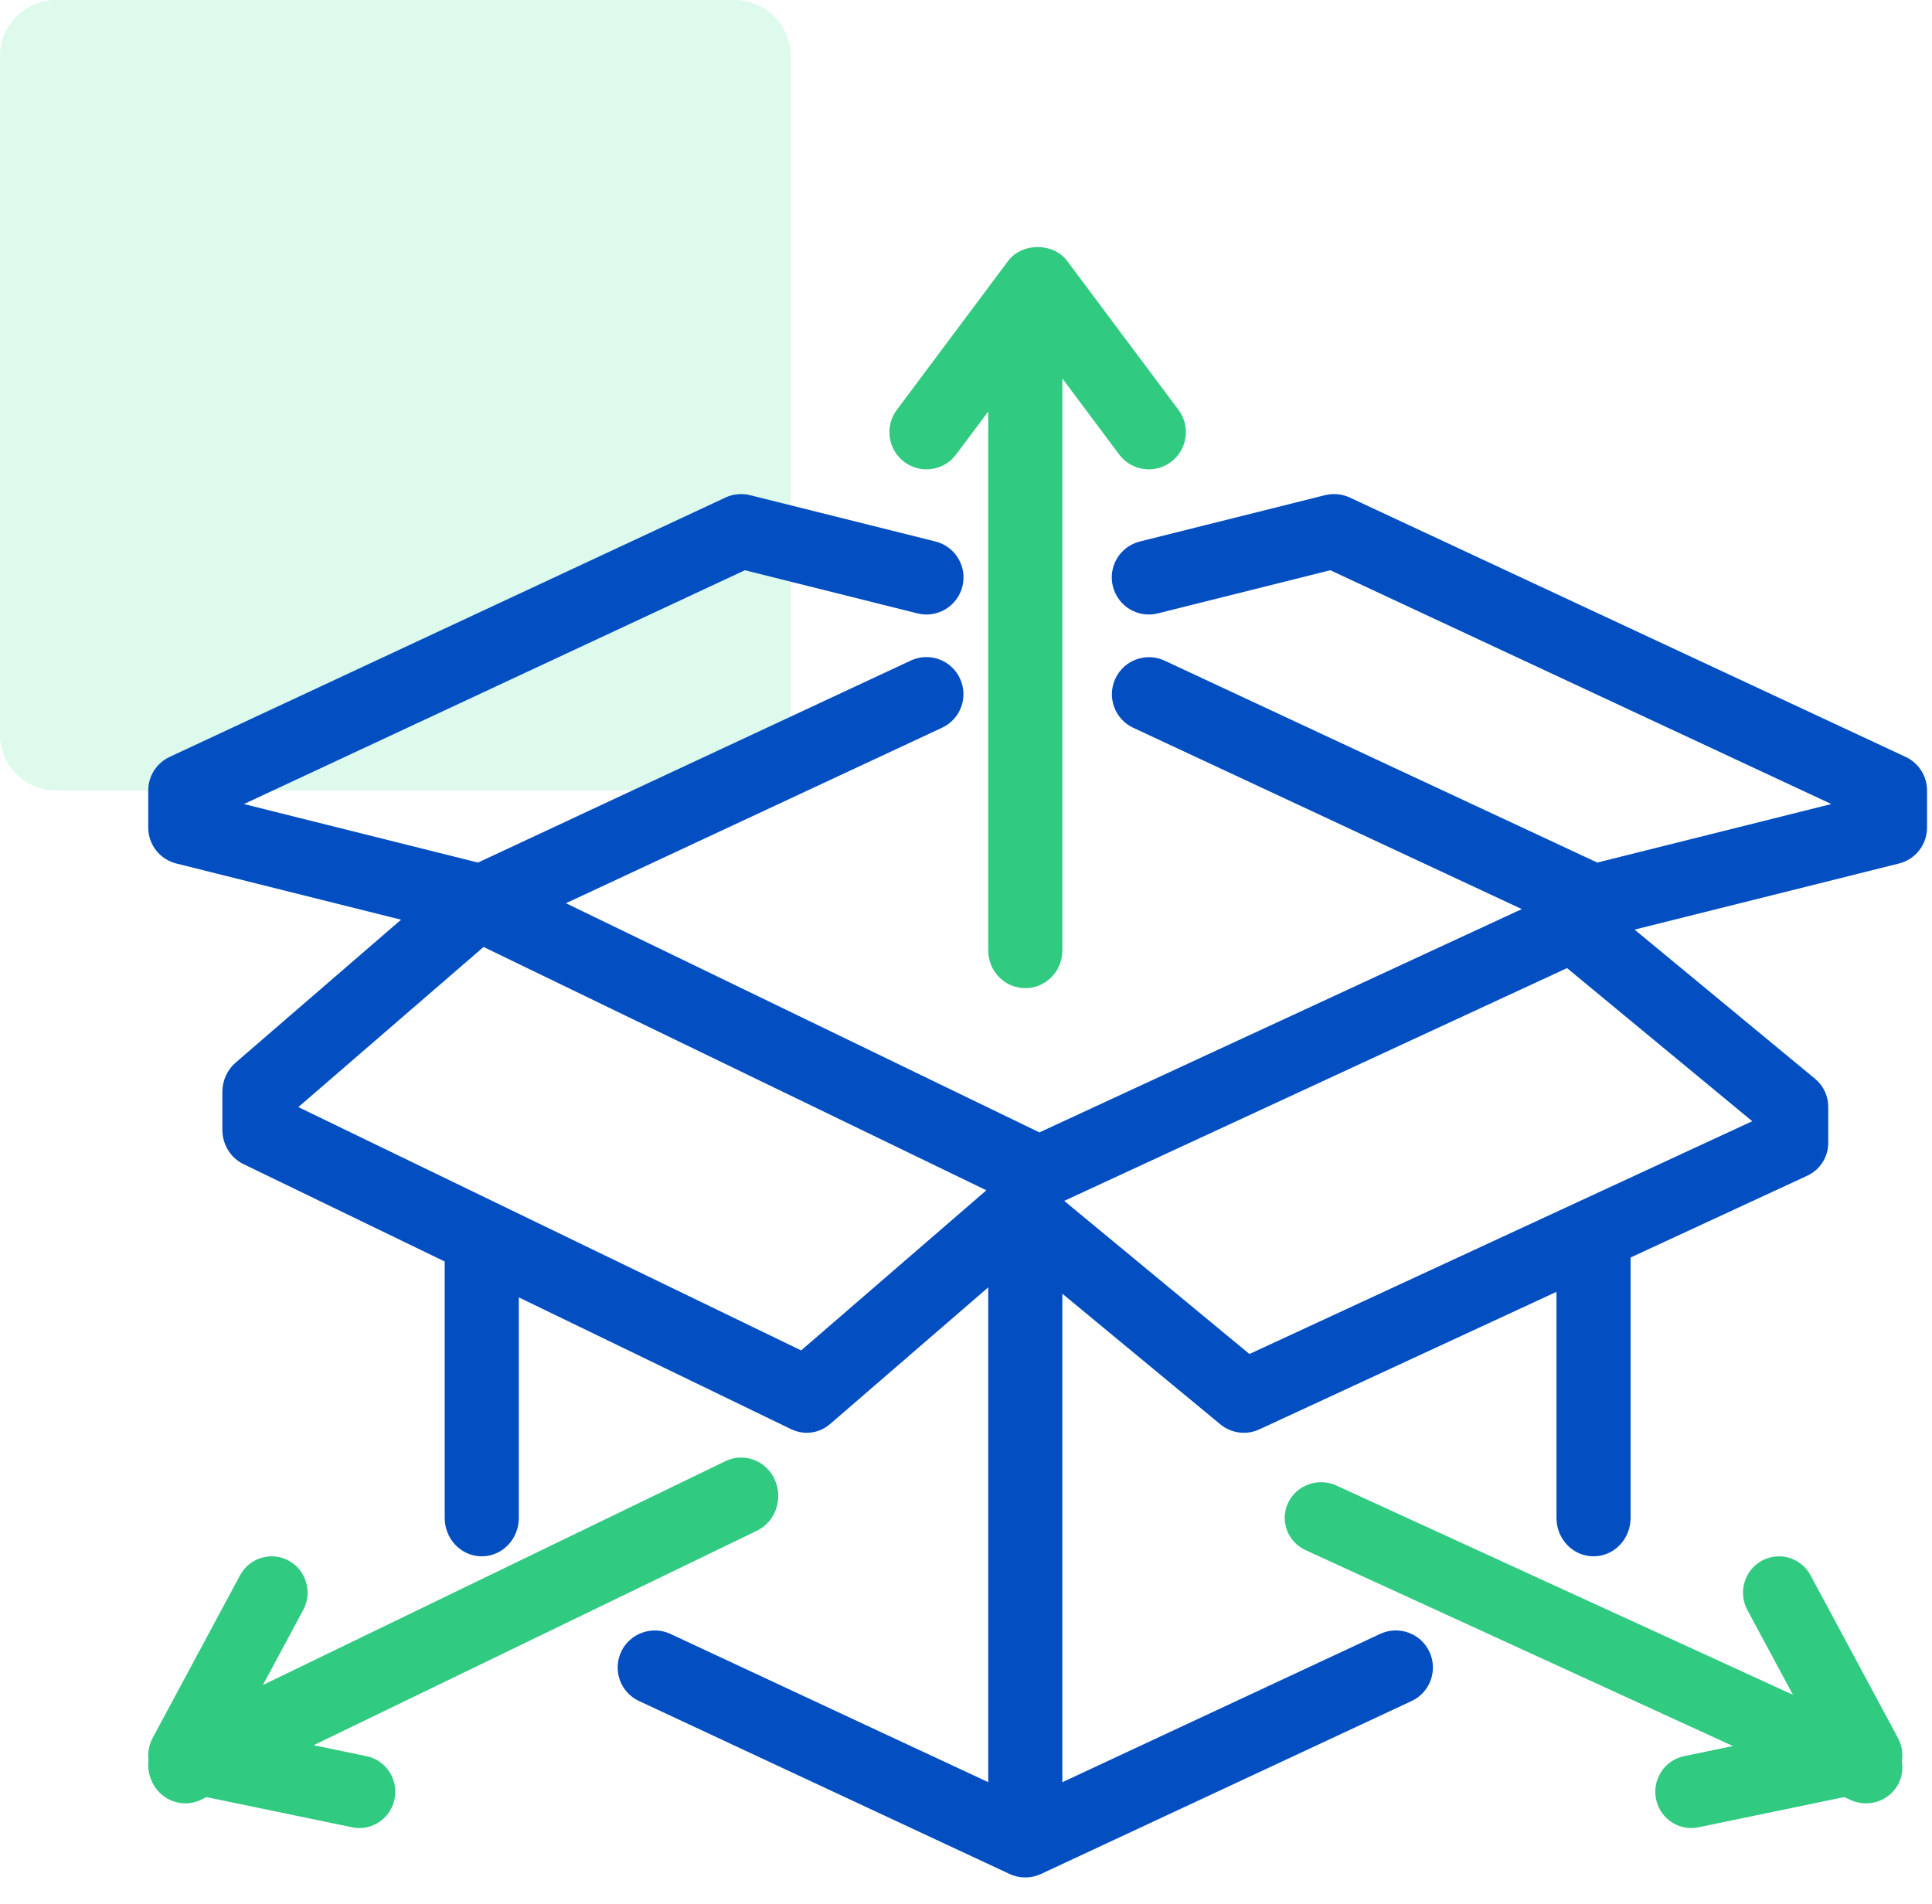
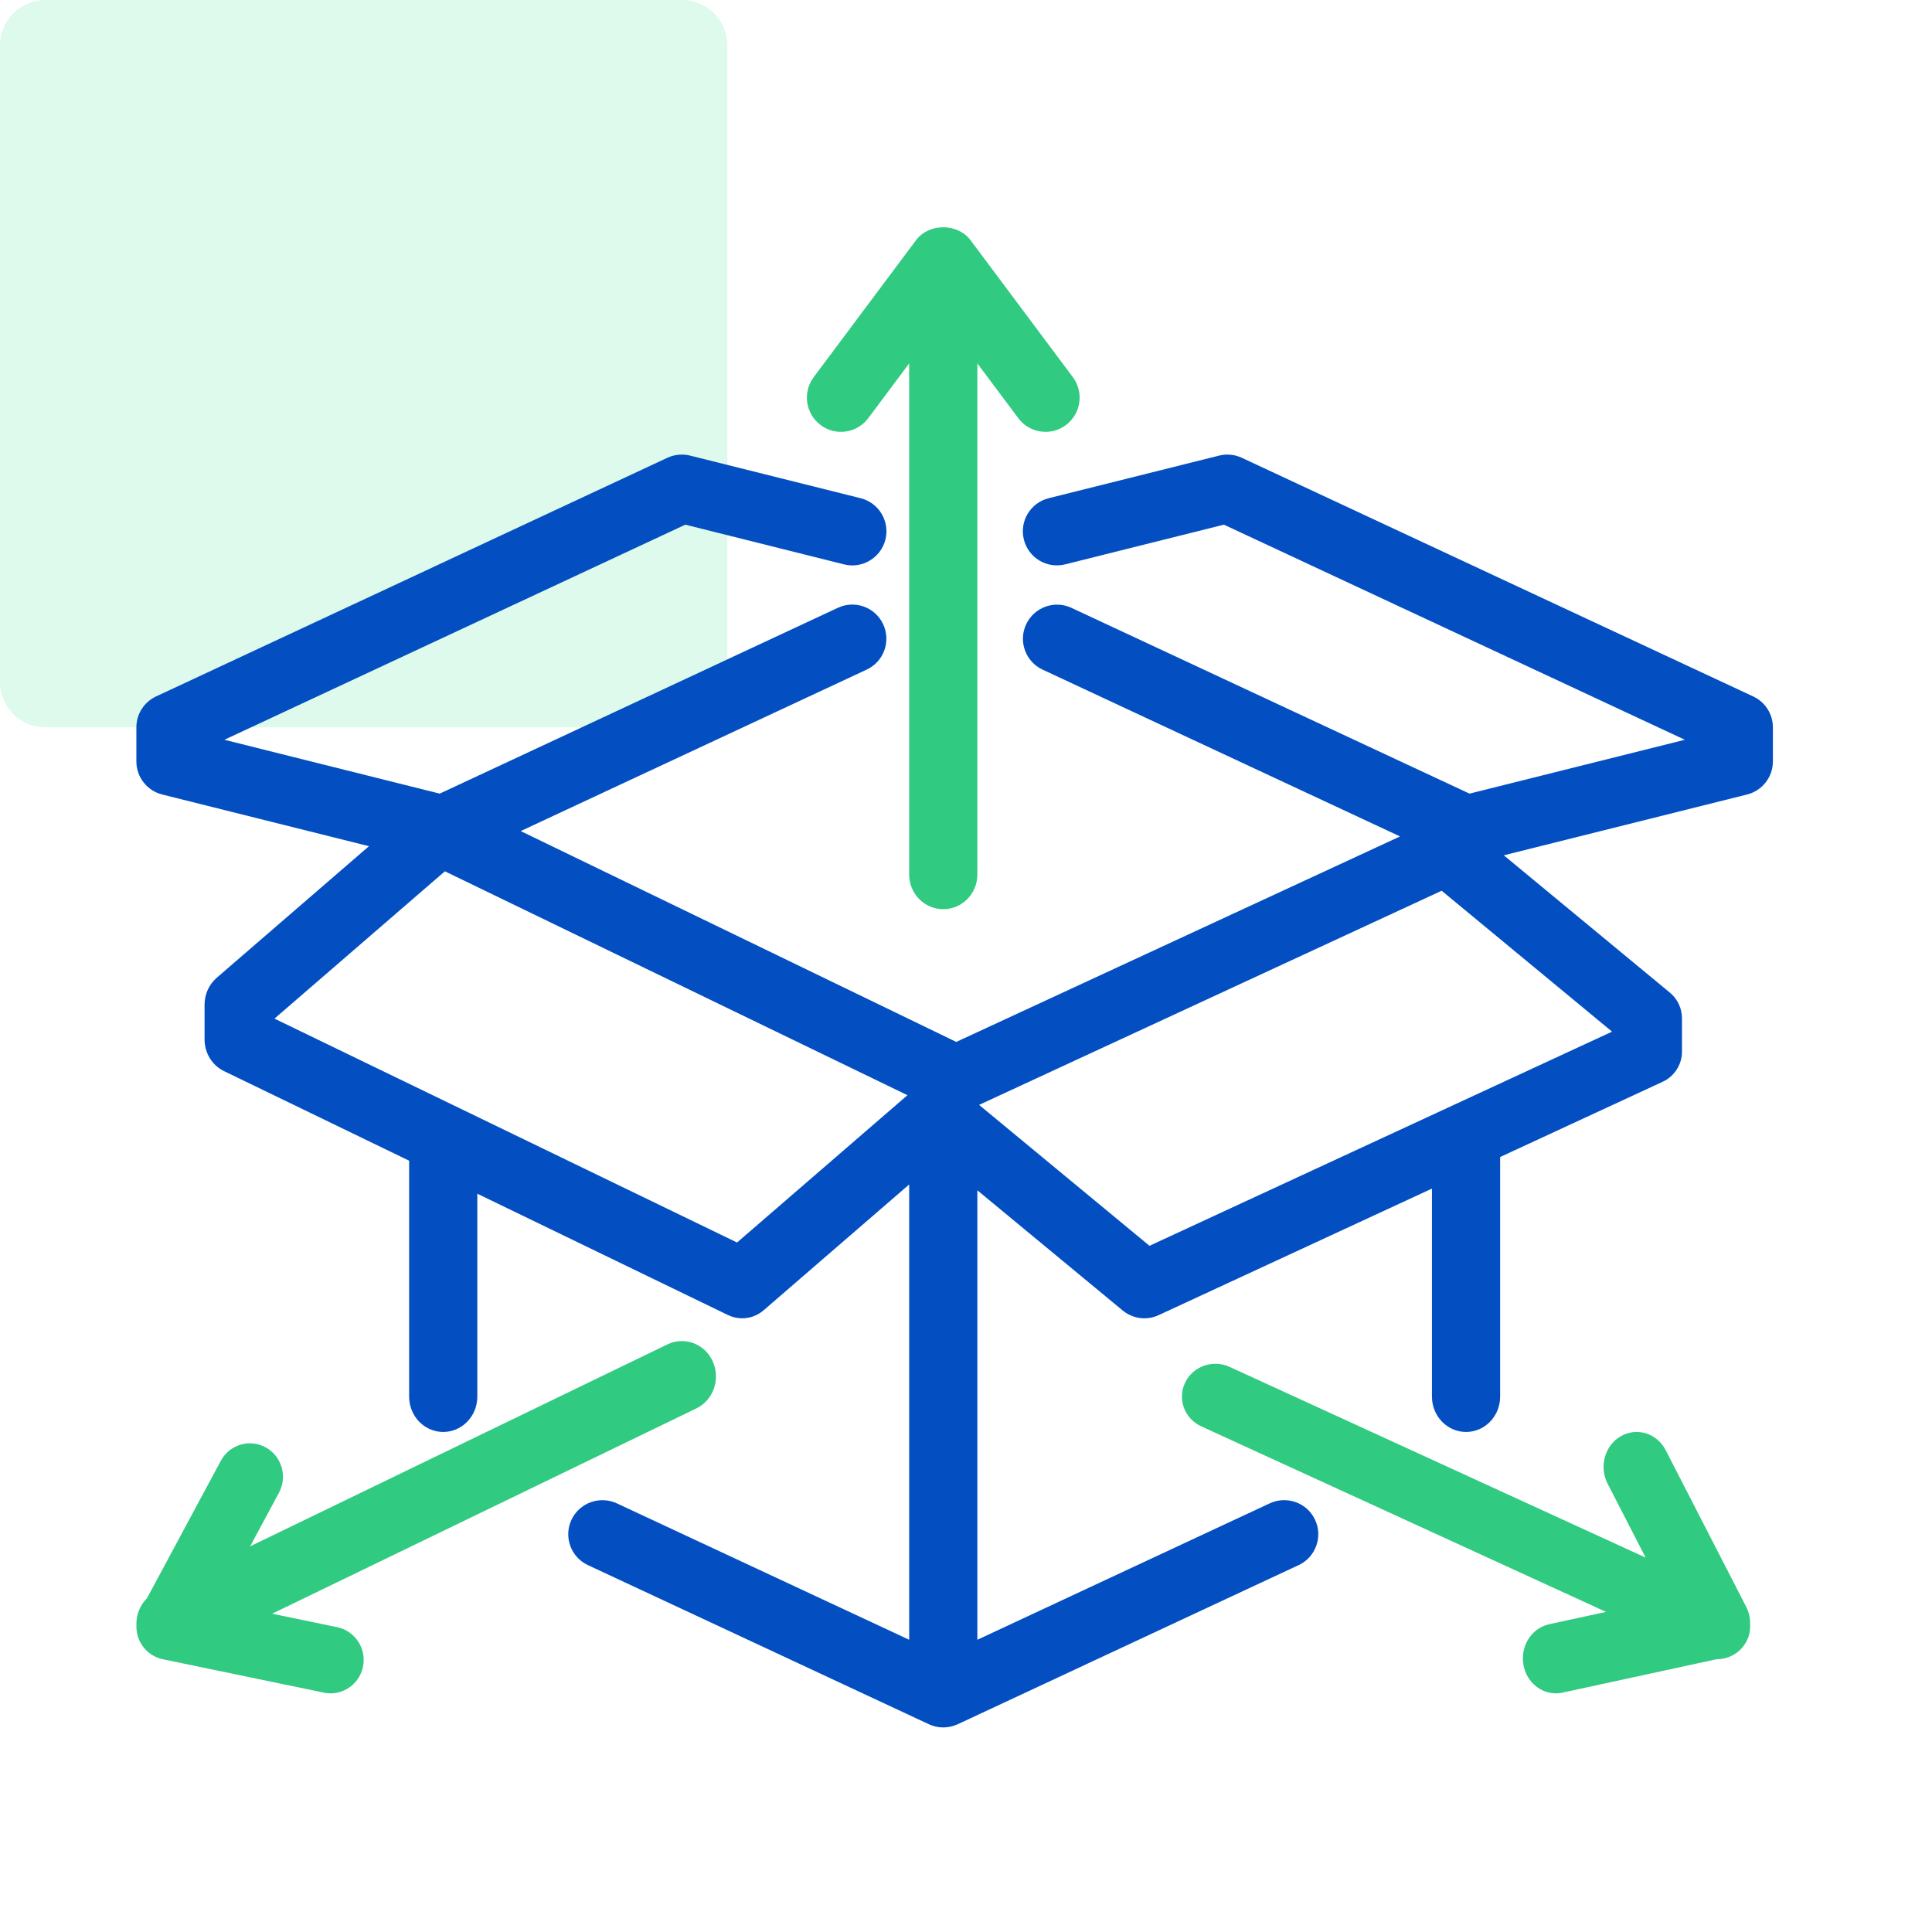
- <svg xmlns="http://www.w3.org/2000/svg" width="69px" height="68px" viewBox="0 0 69 68" version="1.1">
-   <g id="Domain" stroke="none" stroke-width="1" fill="none" fill-rule="evenodd">
-     <g id="img_icon/06">
-       <g id="icon">
-         <rect id="Rectangle-Copy-3" fill="#DDFAEC" x="0" y="0" width="28.235" height="28.235" rx="2" />
-         <g id="Group-30" transform="translate(5.294118, 8.823529)">
-           <path d="M30,54.832 L30,37.158 L24.353,42.039 C24.113,42.246 23.815,42.353 23.517,42.353 C23.329,42.353 23.141,42.31 22.965,42.226 L13.235,37.516 L13.235,45.392 C13.235,46.151 12.644,46.765 11.912,46.765 C11.18,46.765 10.588,46.151 10.588,45.392 L10.588,36.235 L3.4,32.755 C2.941,32.533 2.647,32.054 2.647,31.529 L2.647,30.177 C2.647,29.775 2.819,29.395 3.115,29.136 L9.029,24.026 L1.003,22.019 C0.413,21.872 0,21.343 0,20.735 L0,19.412 C0,18.897 0.298,18.429 0.764,18.212 L20.615,8.947 C20.889,8.819 21.202,8.79 21.495,8.863 L28.114,10.517 C28.824,10.694 29.255,11.413 29.078,12.123 C28.9,12.831 28.178,13.264 27.474,13.086 L21.309,11.544 L3.418,19.895 L11.776,21.985 L27.232,14.771 C27.895,14.46 28.682,14.747 28.99,15.41 C29.3,16.074 29.014,16.861 28.351,17.169 L14.919,23.438 L31.828,31.623 L49.055,23.647 L35.18,17.172 C34.517,16.864 34.231,16.075 34.541,15.413 C34.85,14.751 35.638,14.464 36.3,14.774 L51.752,21.985 L60.111,19.895 L42.217,11.544 L36.056,13.085 C35.348,13.265 34.628,12.83 34.452,12.122 C34.273,11.413 34.706,10.694 35.416,10.517 L42.032,8.862 C42.326,8.79 42.64,8.82 42.912,8.947 L62.766,18.212 C63.232,18.429 63.529,18.897 63.529,19.411 L63.529,20.735 C63.529,21.343 63.116,21.872 62.526,22.019 L53.084,24.38 L59.532,29.71 C59.828,29.957 60,30.321 60,30.705 L60,32 C60,32.503 59.707,32.96 59.247,33.172 L52.941,36.092 L52.941,45.392 C52.941,46.151 52.35,46.765 51.618,46.765 C50.886,46.765 50.294,46.151 50.294,45.392 L50.294,37.318 L39.682,42.231 C39.506,42.313 39.318,42.353 39.13,42.353 C38.832,42.353 38.534,42.251 38.294,42.054 L32.647,37.385 L32.647,54.832 L43.998,49.535 C44.66,49.228 45.449,49.513 45.757,50.175 C46.067,50.837 45.781,51.626 45.118,51.934 L31.883,58.111 C31.706,58.194 31.515,58.235 31.324,58.235 C31.132,58.235 30.941,58.194 30.764,58.111 L17.529,51.934 C16.866,51.626 16.58,50.837 16.89,50.175 C17.199,49.514 17.988,49.23 18.649,49.535 L30,54.832 Z M32.714,34.069 L39.329,39.538 L57.286,31.224 L50.671,25.755 L32.714,34.069 Z M5.361,30.719 L23.318,39.41 L29.933,33.691 L11.976,25 L5.361,30.719 Z" id="Combined-Shape" fill="#034FC1" />
-           <path d="M32.647,4.694 L32.647,25.124 C32.647,25.869 32.055,26.471 31.324,26.471 C30.592,26.471 30,25.869 30,25.124 L30,5.875 L28.853,7.409 C28.416,7.996 27.587,8.116 27,7.675 C26.416,7.235 26.296,6.402 26.736,5.815 L30.706,0.502 C31.205,-0.167 32.325,-0.167 32.823,0.502 L36.794,5.815 C37.233,6.402 37.114,7.235 36.529,7.675 C36.291,7.854 36.013,7.941 35.736,7.941 C35.333,7.941 34.937,7.757 34.676,7.409 L32.647,4.694 Z M0.011,54.042 C-0.024,53.774 0.025,53.499 0.155,53.256 L3.279,47.442 C3.618,46.814 4.395,46.581 5.02,46.922 C5.642,47.263 5.873,48.052 5.536,48.681 L4.096,51.36 L20.617,43.364 C21.281,43.045 22.068,43.341 22.376,44.027 C22.686,44.714 22.4,45.532 21.737,45.851 L5.909,53.511 L7.797,53.903 C8.492,54.047 8.94,54.732 8.797,55.434 C8.673,56.048 8.137,56.471 7.541,56.471 C7.456,56.471 7.369,56.462 7.281,56.443 L2.079,55.365 L1.884,55.459 C1.702,55.547 1.513,55.588 1.325,55.588 C0.826,55.588 0.35,55.295 0.125,54.796 C0.015,54.552 -0.02,54.291 0.011,54.042 Z M60.572,55.364 L55.366,56.443 C55.279,56.462 55.191,56.471 55.107,56.471 C54.51,56.471 53.974,56.048 53.85,55.434 C53.707,54.732 54.155,54.047 54.85,53.903 L56.596,53.541 L41.337,46.546 C40.687,46.249 40.407,45.489 40.711,44.852 C41.014,44.216 41.785,43.941 42.435,44.236 L58.74,51.711 L57.111,48.681 C56.774,48.052 57.005,47.263 57.627,46.922 C58.252,46.581 59.029,46.814 59.368,47.442 L62.492,53.256 C62.631,53.516 62.677,53.812 62.628,54.097 C62.672,54.345 62.641,54.608 62.525,54.853 C62.304,55.315 61.837,55.588 61.348,55.588 C61.163,55.588 60.978,55.55 60.8,55.468 L60.572,55.364 Z" id="Combined-Shape" fill="#31CA81" />
-         </g>
+ <svg xmlns="http://www.w3.org/2000/svg" width="85px" height="85px" viewBox="0 0 85 85" version="1.1">
+   <g id="img_icon/06" stroke="none" stroke-width="1" fill="none" fill-rule="evenodd">
+     <g id="icon">
+       <rect id="Rectangle-Copy-3" fill="#DDFAEC" x="0" y="0" width="32" height="32" rx="2" />
+       <g id="Group-30" transform="translate(6, 10)">
+         <path d="M34,62.143 L34,42.112 L27.6,47.644 C27.328,47.879 26.991,48 26.652,48 C26.439,48 26.226,47.951 26.027,47.856 L15,42.518 L15,51.444 C15,52.305 14.329,53 13.5,53 C12.671,53 12,52.305 12,51.444 L12,41.066 L3.853,37.123 C3.333,36.871 3,36.328 3,35.733 L3,34.2 C3,33.745 3.195,33.314 3.531,33.021 L10.233,27.229 L1.137,24.955 C0.468,24.788 0,24.188 0,23.5 L0,22 C0,21.416 0.337,20.887 0.865,20.641 L23.363,10.14 C23.674,9.995 24.029,9.962 24.361,10.044 L31.863,11.919 C32.667,12.12 33.156,12.935 32.955,13.739 C32.754,14.542 31.935,15.032 31.137,14.831 L24.151,13.083 L3.874,22.547 L13.346,24.916 L30.863,16.741 C31.614,16.388 32.506,16.714 32.856,17.465 C33.207,18.217 32.883,19.109 32.131,19.459 L16.909,26.564 L36.072,35.84 L55.595,26.8 L39.871,19.462 C39.119,19.112 38.795,18.218 39.146,17.468 C39.497,16.718 40.39,16.392 41.14,16.743 L58.653,24.916 L68.125,22.547 L47.846,13.083 L40.864,14.829 C40.061,15.033 39.245,14.541 39.046,13.739 C38.843,12.935 39.334,12.12 40.138,11.919 L47.636,10.044 C47.969,9.961 48.325,9.996 48.634,10.14 L71.134,20.641 C71.662,20.887 72,21.416 72,22 L72,23.5 C72,24.188 71.532,24.788 70.863,24.955 L60.161,27.63 L67.469,33.672 C67.805,33.952 68,34.364 68,34.799 L68,36.266 C68,36.837 67.667,37.355 67.147,37.595 L60,40.904 L60,51.444 C60,52.305 59.33,53 58.5,53 C57.67,53 57,52.305 57,51.444 L57,42.293 L44.973,47.862 C44.774,47.955 44.561,48 44.348,48 C44.009,48 43.672,47.884 43.4,47.661 L37,42.369 L37,62.143 L49.865,56.14 C50.615,55.792 51.509,56.115 51.858,56.865 C52.209,57.615 51.885,58.509 51.134,58.859 L36.135,65.859 C35.934,65.953 35.718,66 35.5,66 C35.282,66 35.066,65.953 34.865,65.859 L19.866,58.859 C19.115,58.509 18.791,57.615 19.142,56.865 C19.493,56.116 20.387,55.794 21.135,56.14 L34,62.143 Z M37.076,38.611 L44.573,44.81 L64.924,35.388 L57.427,29.189 L37.076,38.611 Z M6.076,34.815 L26.427,44.665 L33.924,38.184 L13.573,28.334 L6.076,34.815 Z" id="Combined-Shape" fill="#034FC1" />
+         <path d="M37,5.989 L37,28.474 C37,29.318 36.33,30 35.5,30 C34.67,30 34,29.318 34,28.474 L34,5.989 L32.2,8.397 C31.705,9.063 30.765,9.198 30.101,8.698 C29.438,8.2 29.303,7.256 29.801,6.591 L34.3,0.569 C34.866,-0.19 36.134,-0.19 36.7,0.569 L41.199,6.591 C41.697,7.256 41.562,8.2 40.899,8.698 C40.63,8.902 40.315,8.999 40.001,8.999 C39.544,8.999 39.095,8.792 38.8,8.397 L37,5.989 Z M0.001,61.504 C-0.015,61.061 0.153,60.626 0.465,60.318 L3.716,54.268 C4.1,53.556 4.981,53.291 5.689,53.678 C6.394,54.065 6.656,54.959 6.274,55.672 L5.005,58.032 L23.366,49.146 C24.119,48.784 25.01,49.12 25.359,49.898 C25.71,50.675 25.386,51.602 24.635,51.965 L5.973,60.996 L8.837,61.59 C9.624,61.753 10.132,62.53 9.97,63.325 C9.829,64.021 9.222,64.5 8.546,64.5 C8.45,64.5 8.351,64.49 8.252,64.469 L1.162,62.999 C0.71,62.906 0.33,62.602 0.136,62.18 C0.038,61.966 -0.007,61.734 0.001,61.504 Z M69.518,63 L62.748,64.468 C62.649,64.489 62.55,64.5 62.454,64.5 C61.778,64.5 61.171,63.999 61.03,63.272 C60.868,62.44 61.376,61.628 62.163,61.458 L64.659,60.917 L46.849,52.752 C46.112,52.416 45.795,51.555 46.139,50.832 C46.483,50.112 47.356,49.799 48.093,50.135 L66.401,58.528 L64.726,55.271 C64.344,54.525 64.606,53.59 65.311,53.186 C66.019,52.782 66.9,53.058 67.284,53.802 L70.824,60.691 C70.952,60.94 71.01,61.217 70.999,61.492 C71.009,61.717 70.965,61.948 70.861,62.166 C70.611,62.691 70.082,63 69.527,63 C69.524,63 69.521,63 69.518,63 Z" id="Combined-Shape" fill="#31CA81" />
      </g>
    </g>
  </g>
</svg>
